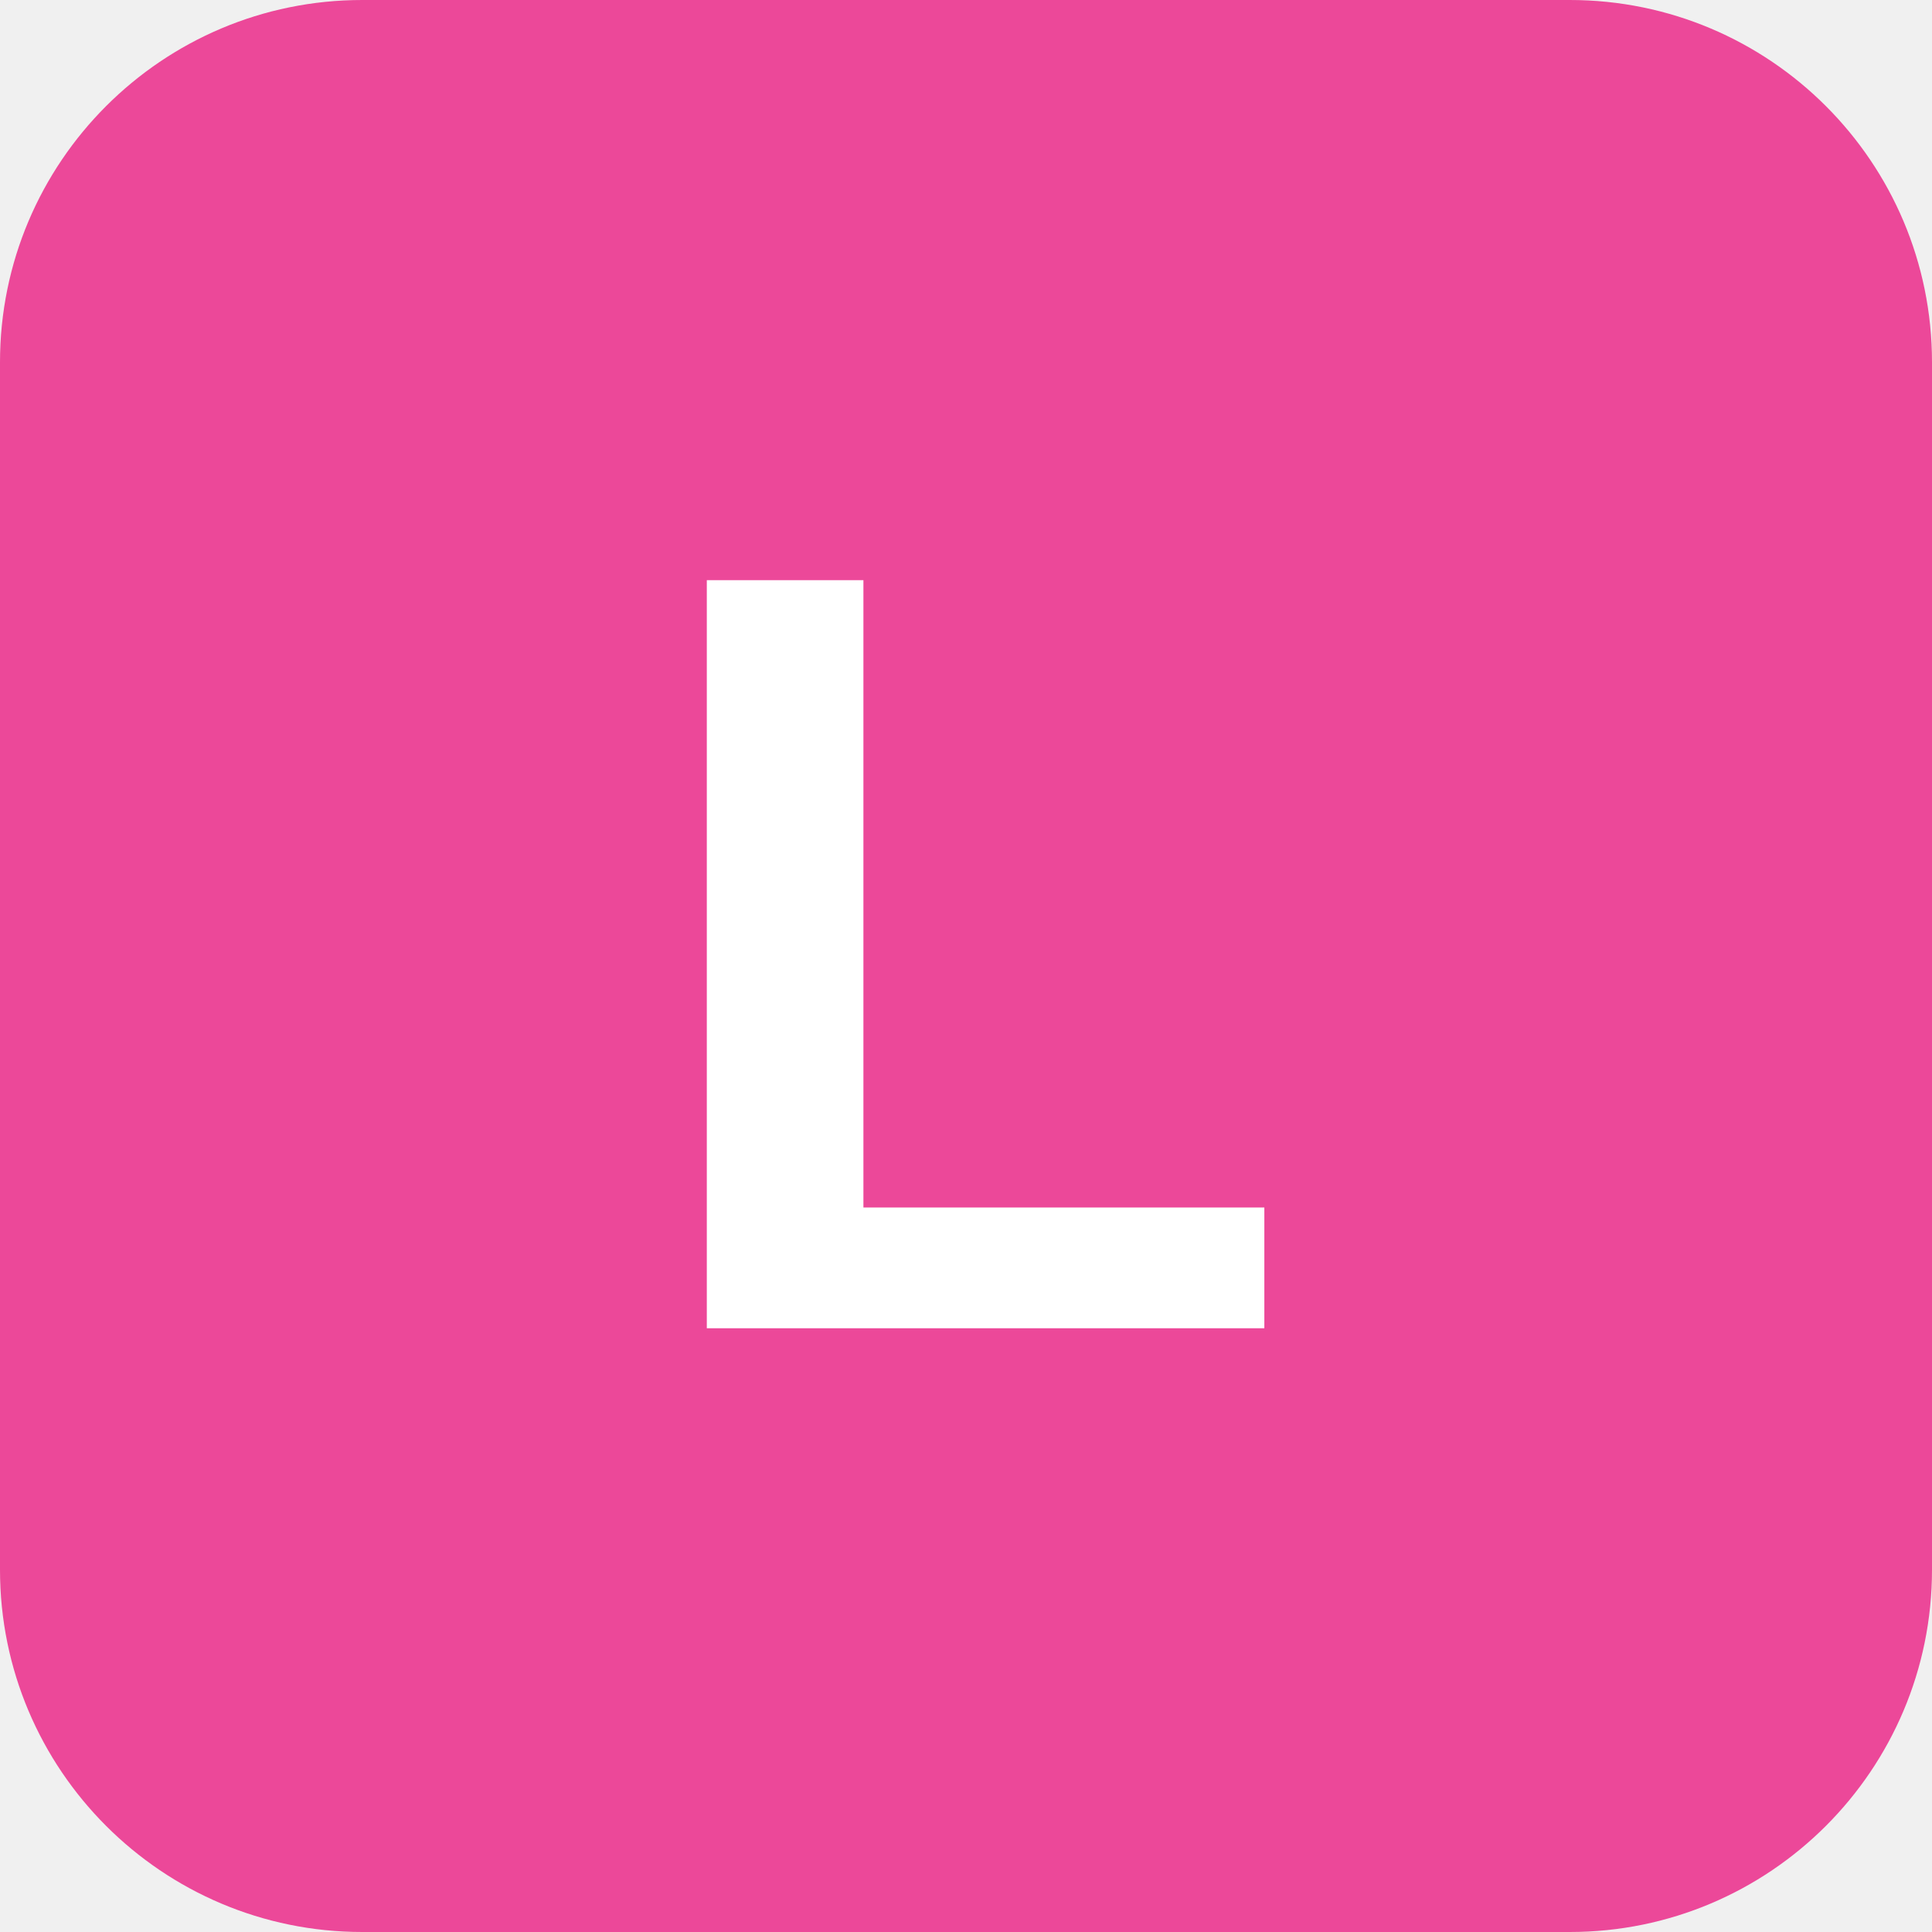
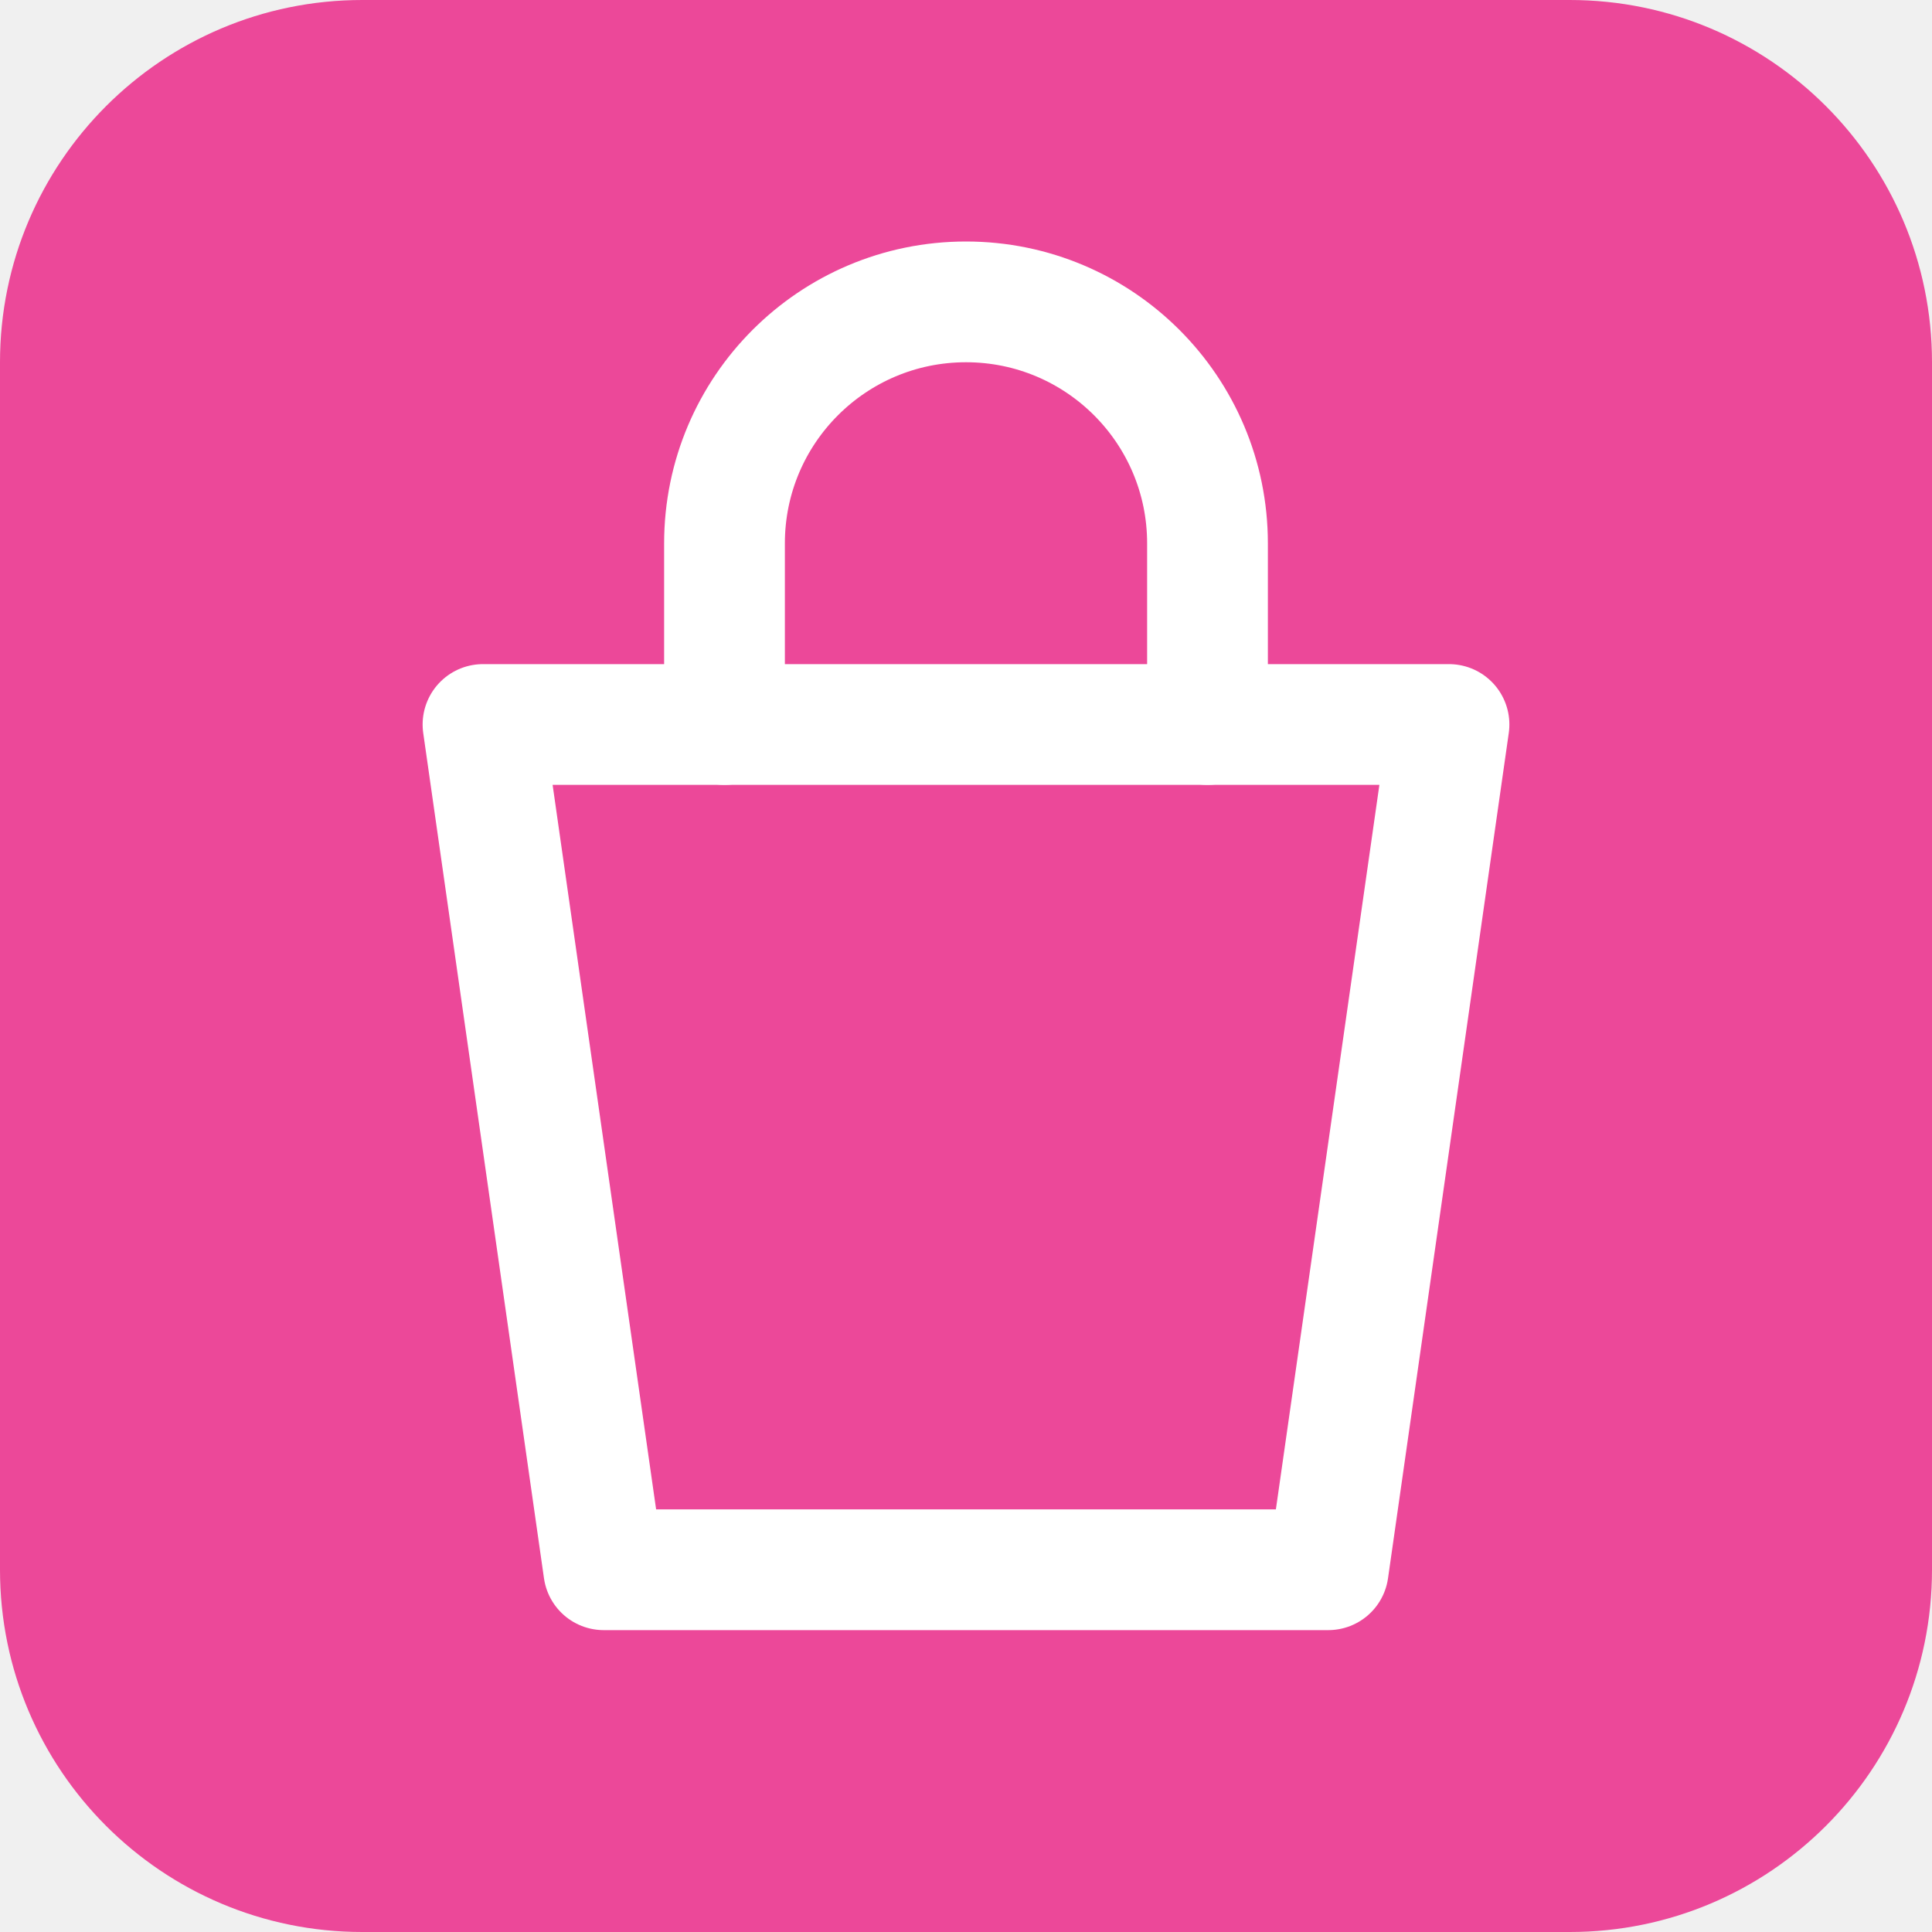
<svg xmlns="http://www.w3.org/2000/svg" viewBox="0 0 32 32" width="32" height="32">
  <rect width="32" height="32" rx="6" fill="#ec4899" />
-   <text x="16" y="22" font-family="Arial,sans-serif" font-size="18" font-weight="bold" fill="white" text-anchor="middle">L</text>
+   <path fill="none" stroke="white" stroke-width="2" stroke-linecap="round" stroke-linejoin="round" d="M8 12h16l-2 14H10L8 12z" />
+   <path fill="none" stroke="white" stroke-width="2" stroke-linecap="round" d="M12 12V9a4 4 0 0 1 8 0v3" />
</svg>
